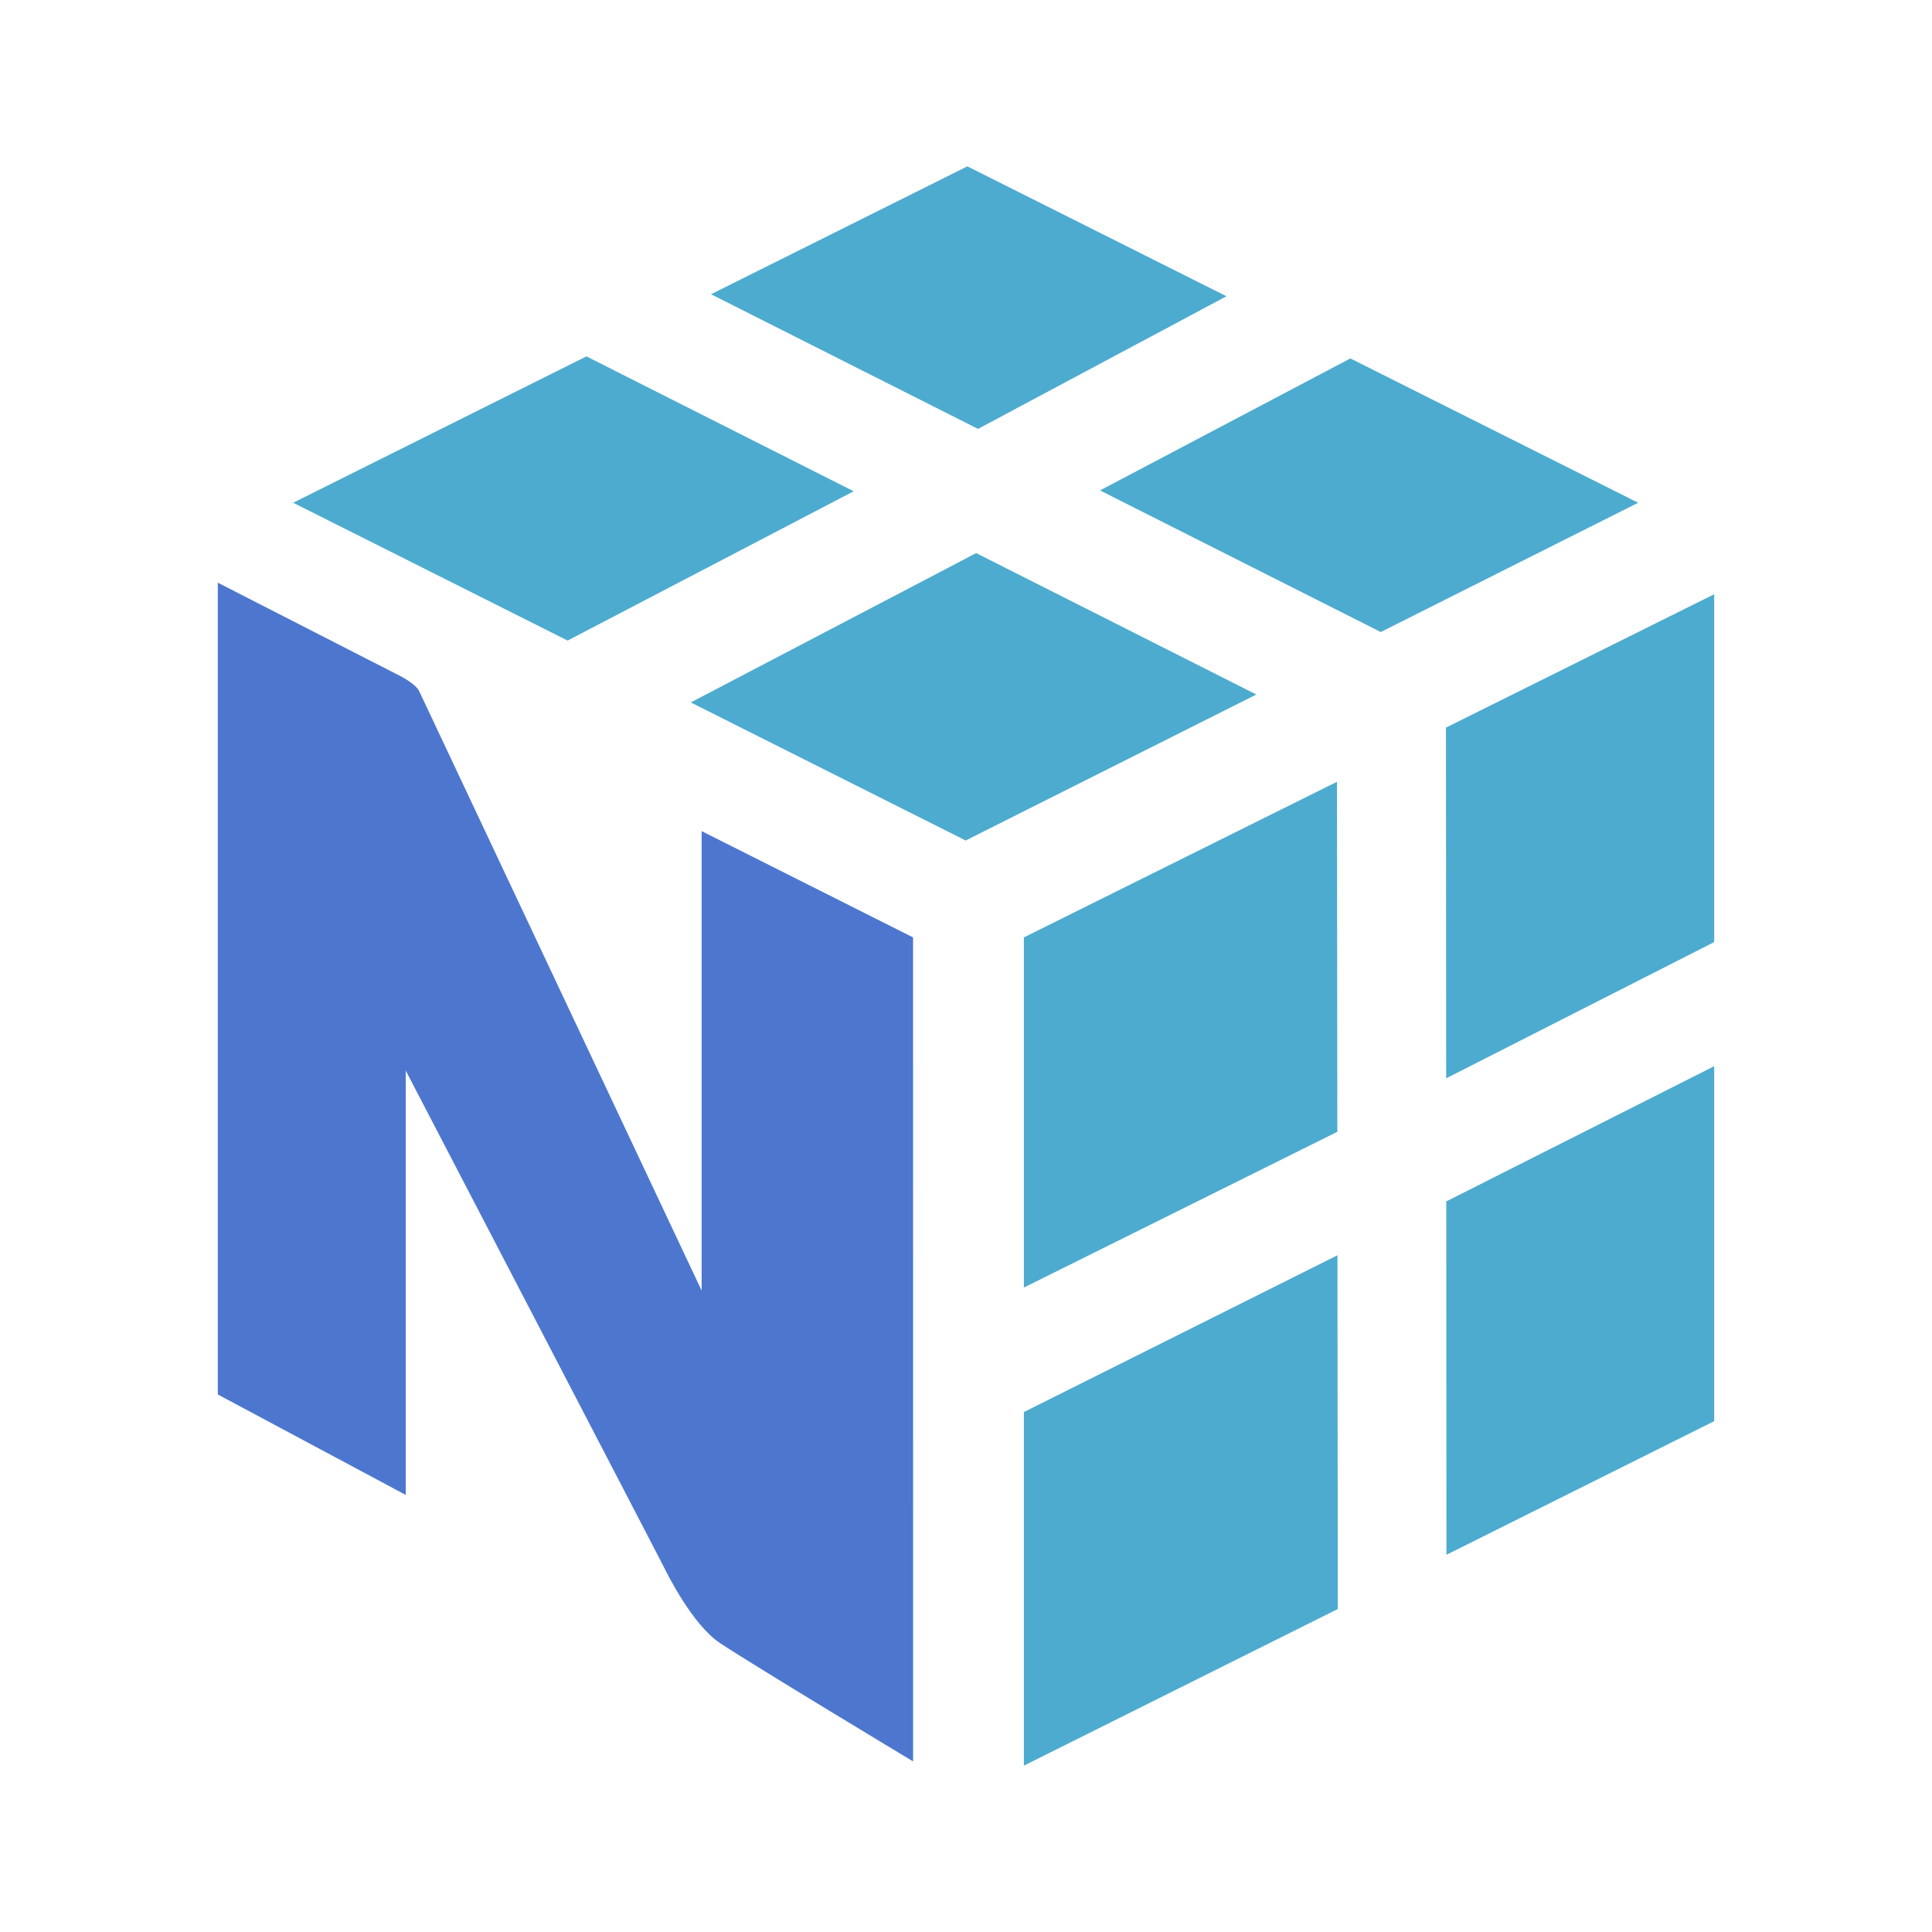
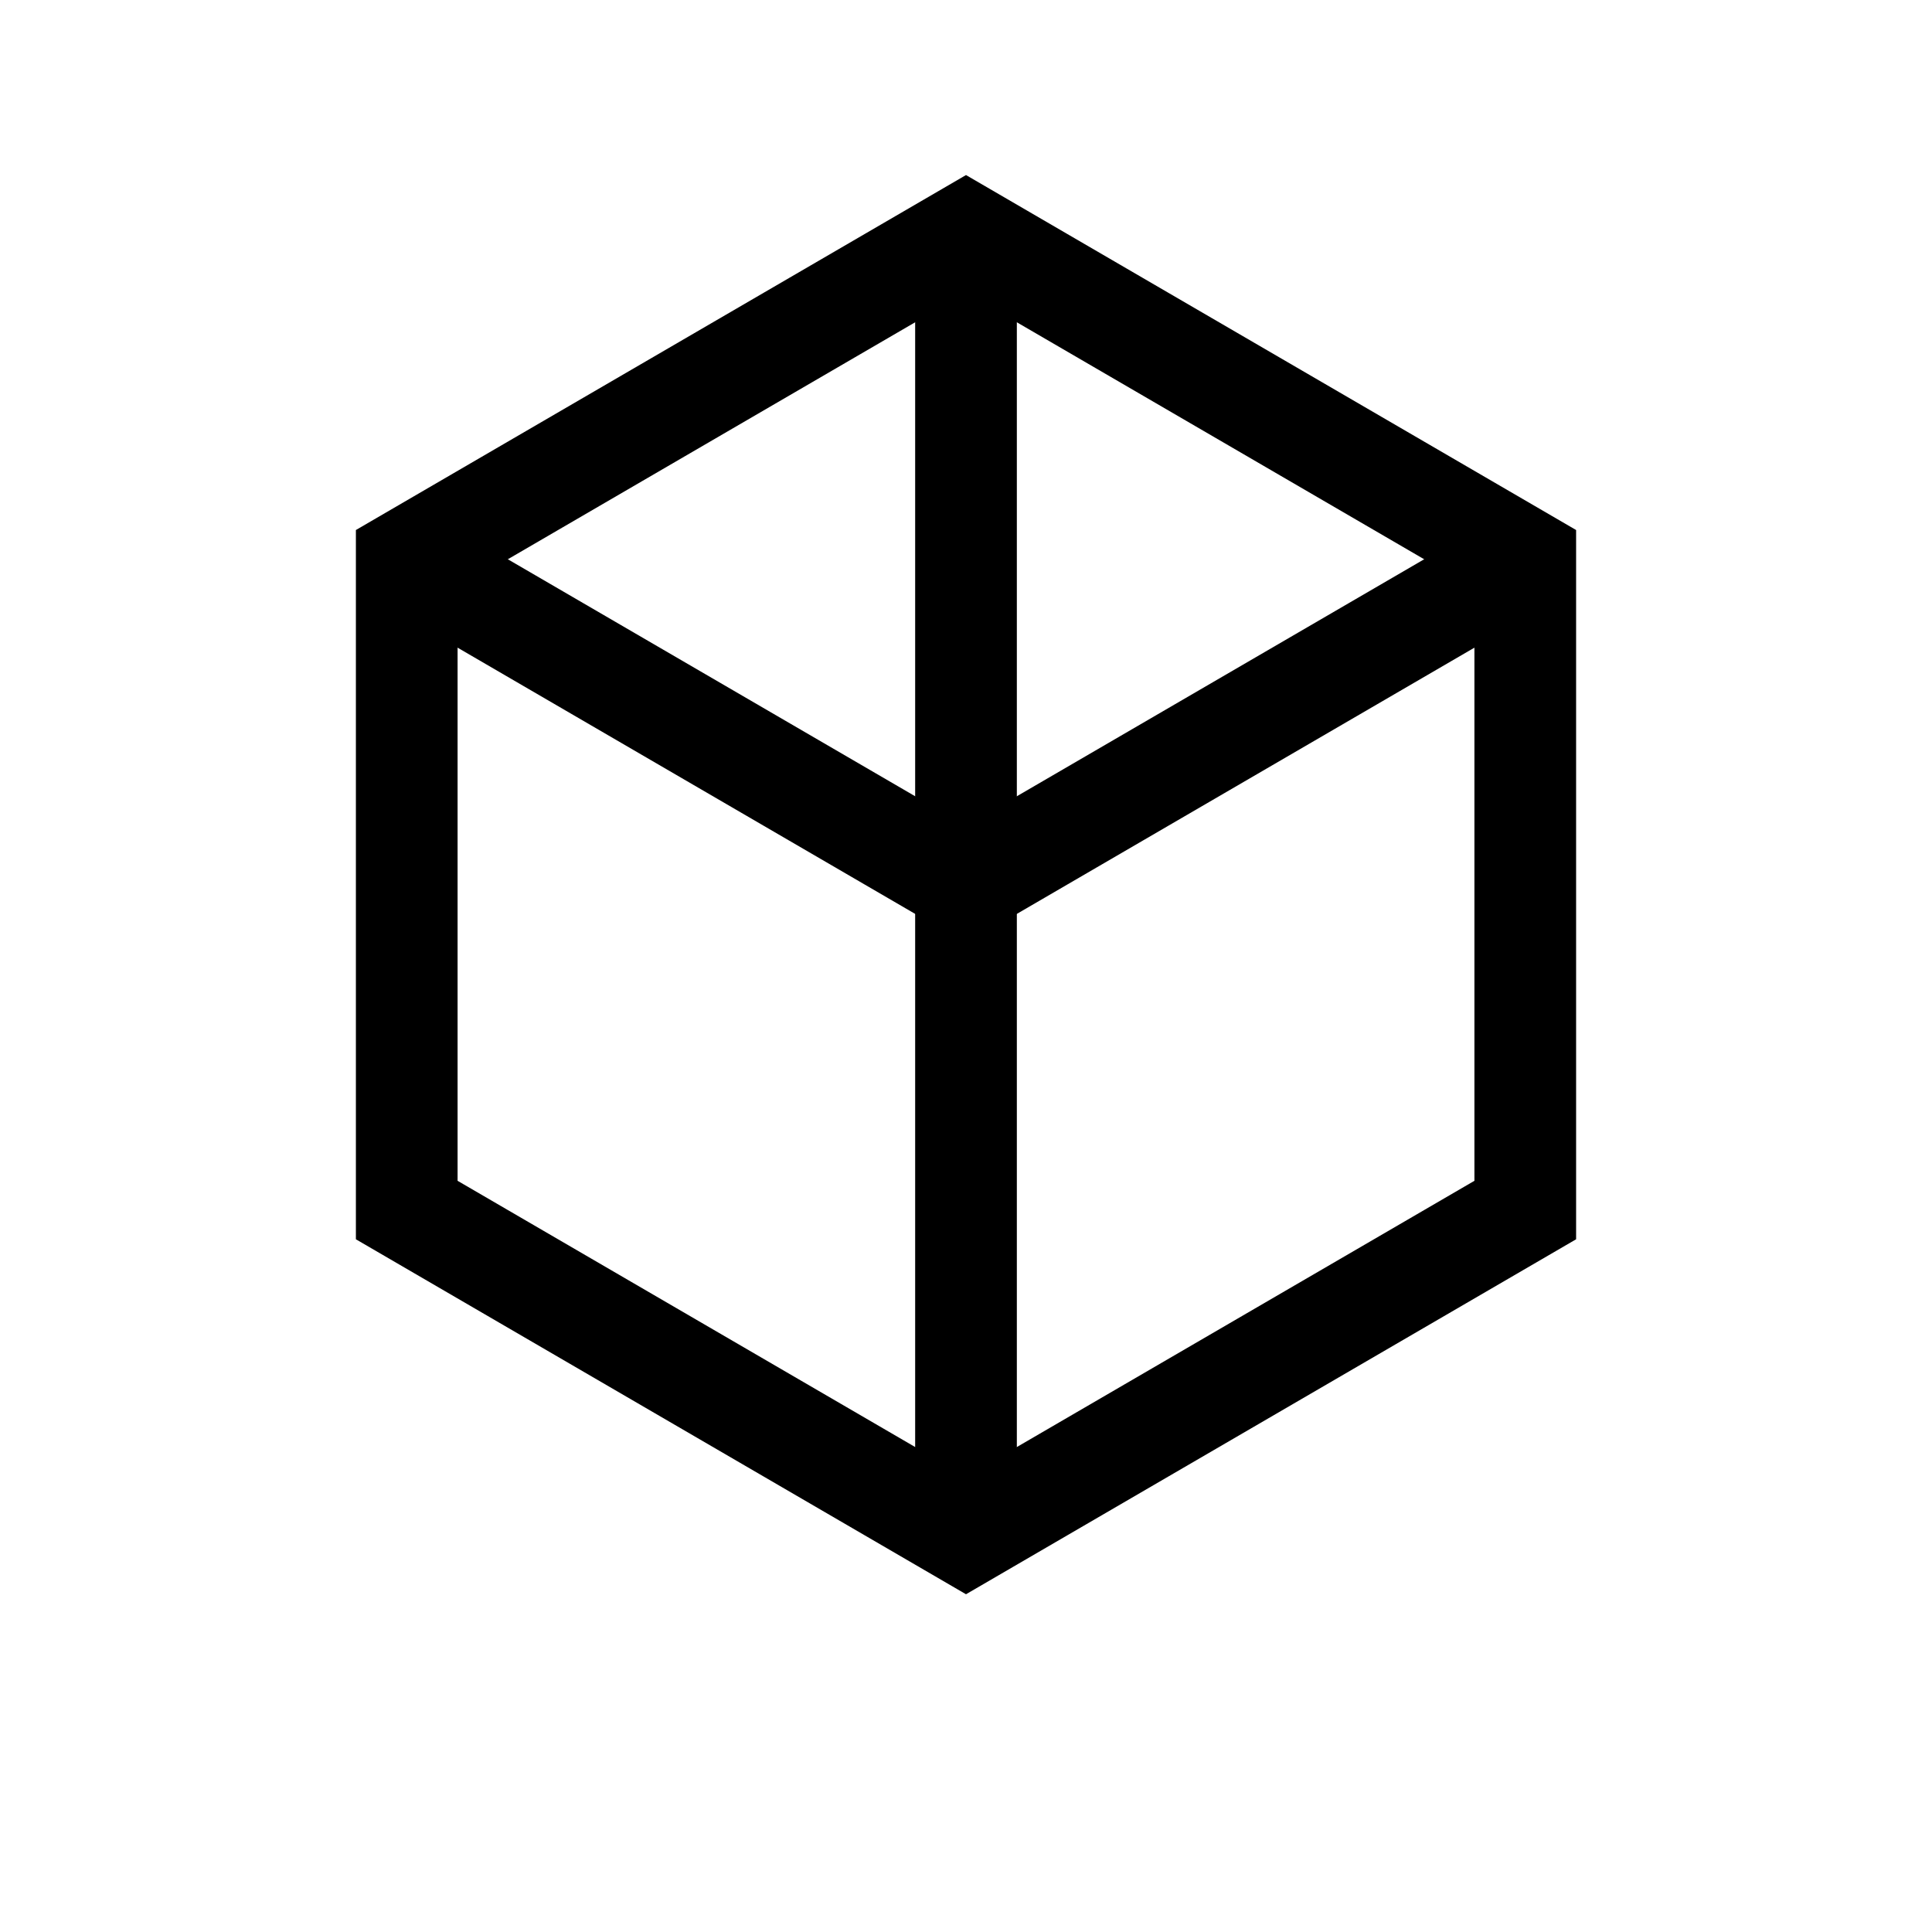
- <svg xmlns="http://www.w3.org/2000/svg" width="190" height="190" viewBox="0 0 500 500">
-   <defs>
-     <style>
-       .a{fill:#4DABCF}
-       .b{fill:#4D77CF}
-     </style>
-   </defs>
-   <polygon class="a" points="220.93 127.14 151.77 92.23 75.87 130.11 146.9 165.78 220.93 127.14" />
-   <polygon class="a" points="252.63 143.14 325.14 179.74 249.91 217.52 178.77 181.79 252.63 143.14" />
-   <polygon class="a" points="349.47 92.76 423.96 130.11 357.34 163.57 284.68 126.92 349.47 92.76" />
-   <polygon class="a" points="317.41 76.67 250.35 43.05 184.01 76.15 253.11 111 317.41 76.67" />
-   <polygon class="a" points="264.98 365.44 264.98 456.95 346.22 416.41 346.13 324.86 264.98 365.44" />
-   <polygon class="a" points="346.1 292.91 346.01 202.32 264.98 242.6 264.98 333.22 346.1 292.91" />
-   <polygon class="a" points="443.63 275.93 443.63 367.8 374.34 402.38 374.29 310.93 443.63 275.93" />
-   <polygon class="a" points="443.63 243.81 443.63 153.79 374.21 188.3 374.27 279.07 443.63 243.81" />
-   <path class="b" d="M236.3 242.6l-54.72-27.51V334l-73.12-155.18c-.8-1.65-4.09-3.46-4.93-3.9L56.37 150.8v210.09l48.64 26V277.08s66.21 127.23 66.88 128.62c.67 1.39 7.32 14.8 14.42 19.51 9.46 6.26 50 30.64 50 30.64z" />
+ <svg xmlns="http://www.w3.org/2000/svg" viewBox="0 0 190 190">
+   <path fill="none" stroke="currentColor" stroke-width="10" d="M40 55l55-32 55 32v64l-55 32-55-32V55z" />
+   <path fill="none" stroke="currentColor" stroke-width="10" d="M95 23v128" />
+   <path fill="none" stroke="currentColor" stroke-width="10" d="M40 55l55 32 55-32" />
</svg>
